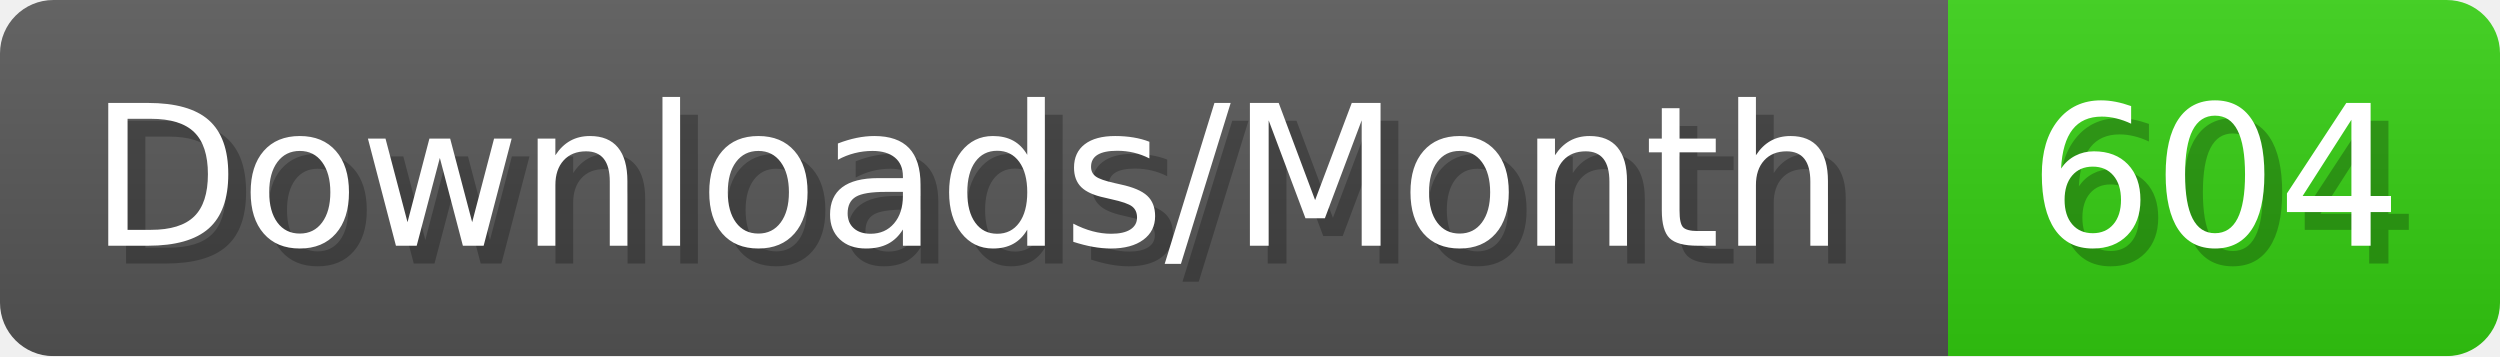
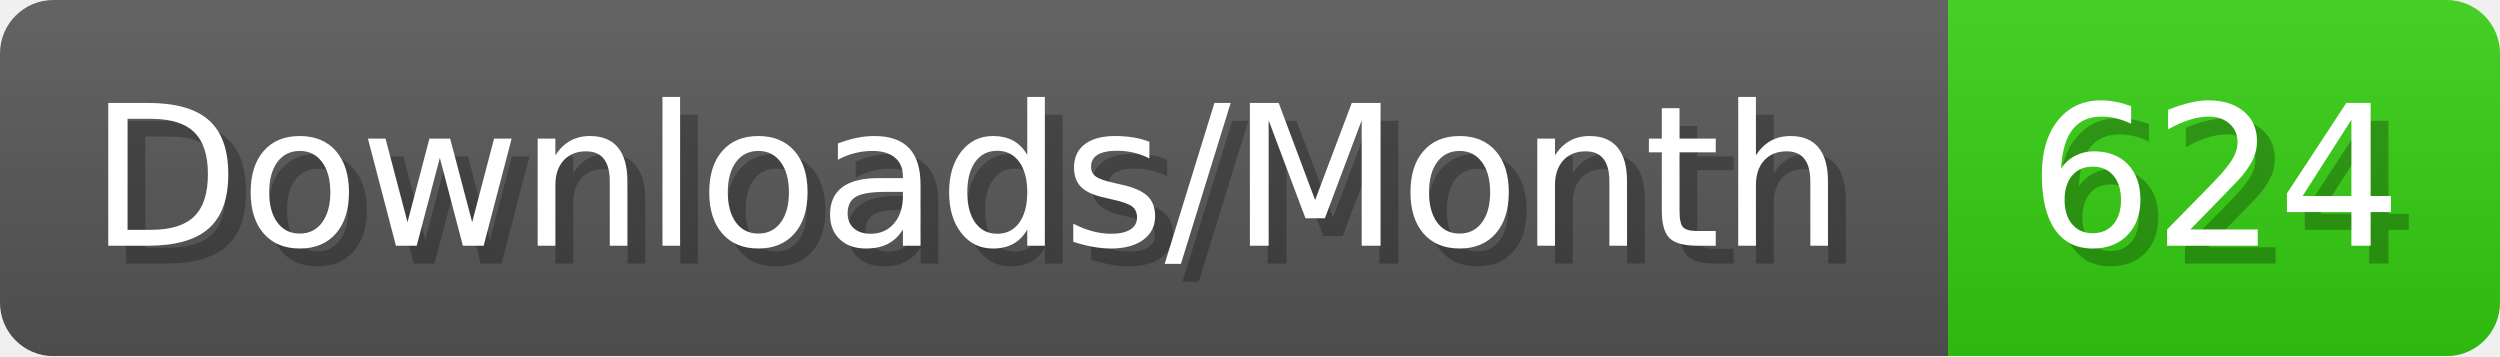
- <svg xmlns="http://www.w3.org/2000/svg" width="140.4" height="20" viewBox="0 0 1404 200" role="img" aria-label="Downloads/Month: 604">
+ <svg xmlns="http://www.w3.org/2000/svg" width="140.4" height="20" viewBox="0 0 1404 200" role="img" aria-label="Downloads/Month: 624">
  <linearGradient id="YlXUI" x2="0" y2="100%">
    <stop offset="0" stop-opacity=".1" stop-color="#EEE" />
    <stop offset="1" stop-opacity=".1" />
  </linearGradient>
  <mask id="JHhop">
    <rect width="1404" height="200" rx="30" fill="#FFF" />
  </mask>
  <g mask="url(#JHhop)">
    <rect width="1094" height="200" fill="#555" />
    <rect width="310" height="200" fill="#3C1" x="1094" />
    <rect width="1404" height="200" fill="url(#YlXUI)" />
  </g>
  <g aria-hidden="true" fill="#fff" text-anchor="start" font-family="Verdana,DejaVu Sans,sans-serif" font-size="110">
    <text x="60" y="148" textLength="994" fill="#000" opacity="0.25">Downloads/Month</text>
    <text x="50" y="138" textLength="994">Downloads/Month</text>
-     <text x="1149" y="148" textLength="210" fill="#000" opacity="0.25">604</text>
-     <text x="1139" y="138" textLength="210">604</text>
+     <text x="1149" y="148" textLength="210" fill="#000" opacity="0.25">624</text>
+     <text x="1139" y="138" textLength="210">624</text>
  </g>
</svg>
